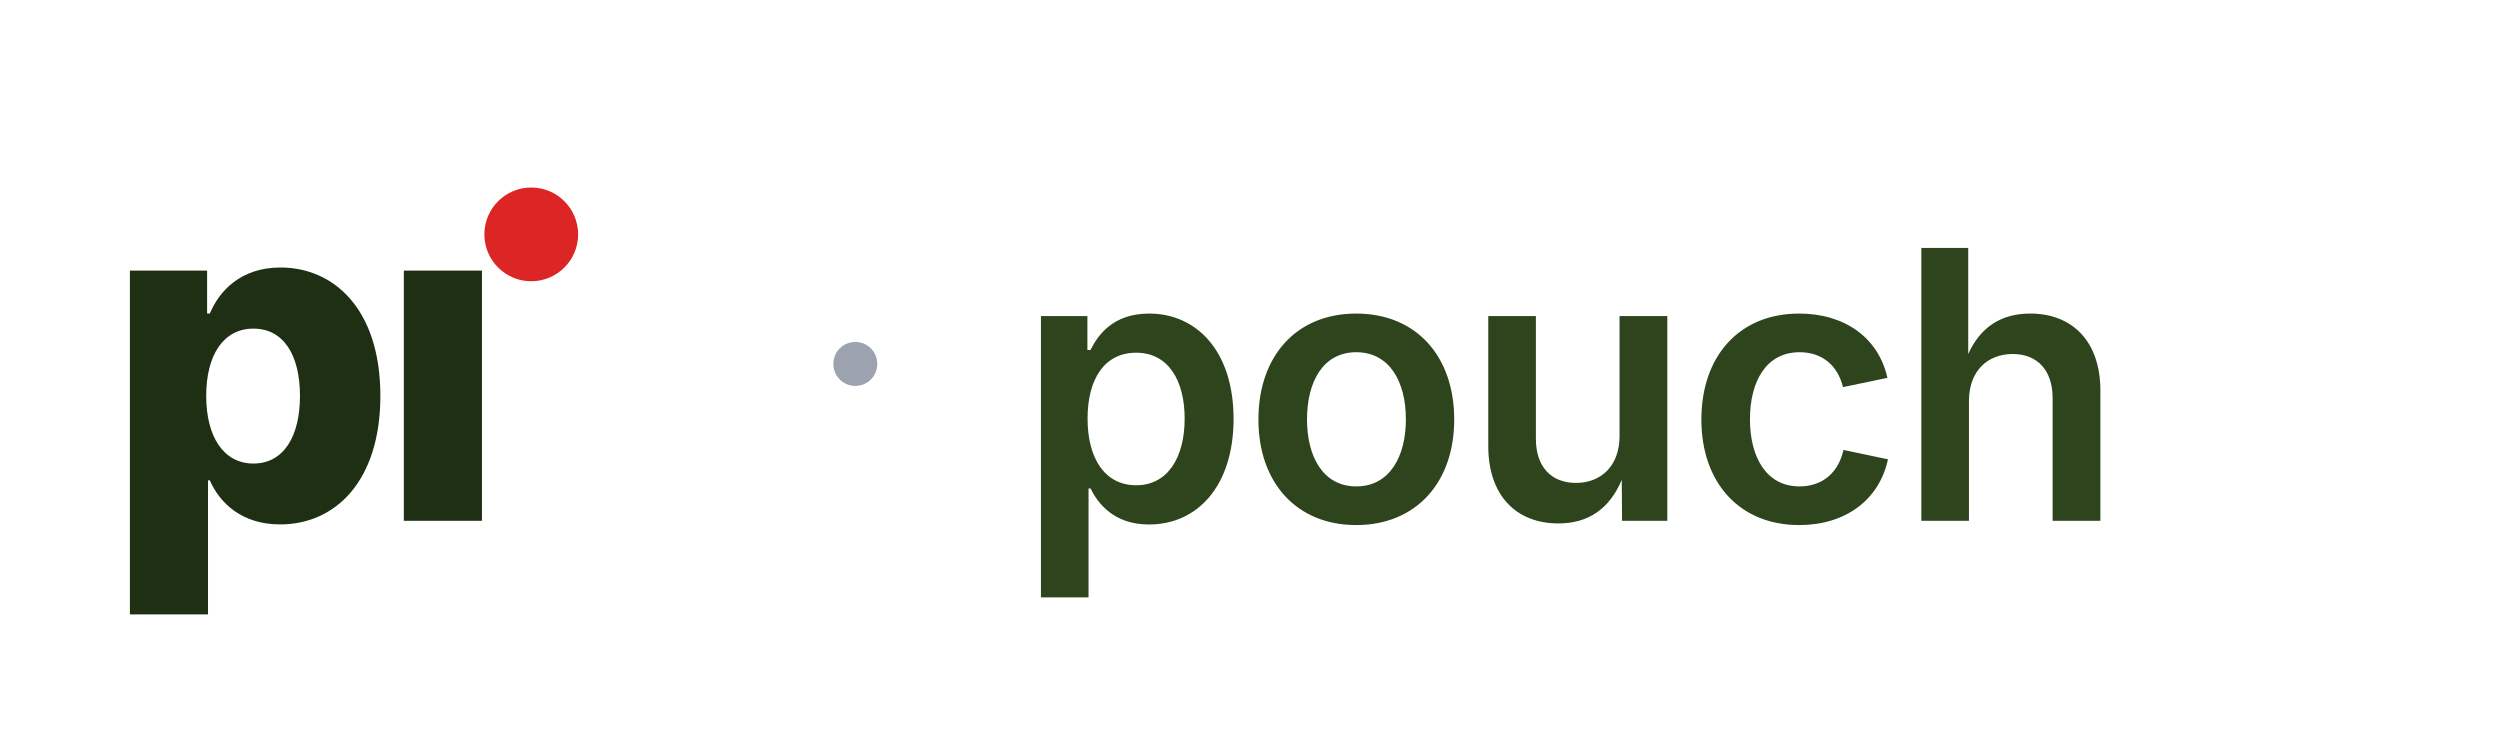
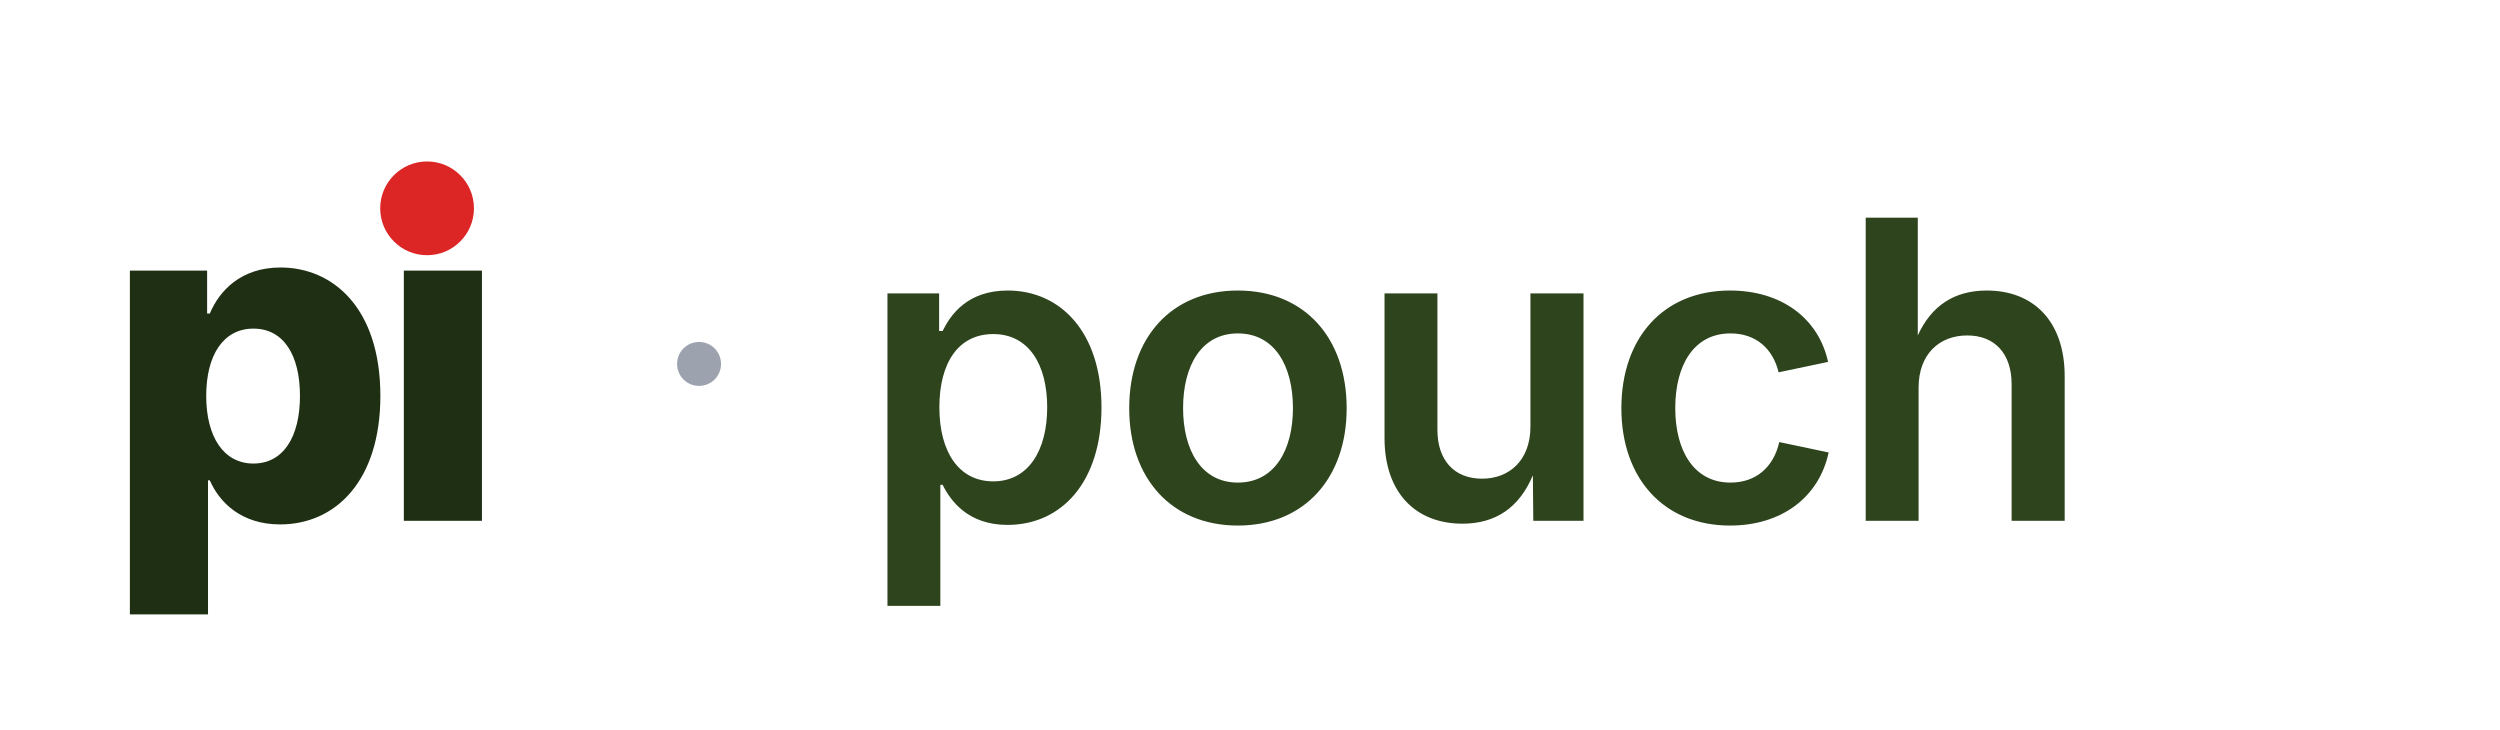
<svg xmlns="http://www.w3.org/2000/svg" viewBox="0 0 480 140" role="img" aria-label="Pi · Pouch">
  <defs>
    <style>
      .pi {
        font-family: 'Inter', system-ui, -apple-system, 'Segoe UI', 'Helvetica Neue', sans-serif;
        font-weight: 800;
        font-size: 88px;
        letter-spacing: -0.04em;
        fill: #1e2f14;
      }
      .sep {
        font-family: 'Inter', system-ui, sans-serif;
        font-weight: 400;
        font-size: 64px;
        fill: #9ca3af;
      }
      .product {
        font-family: 'Inter', system-ui, -apple-system, 'Segoe UI', 'Helvetica Neue', sans-serif;
        font-weight: 600;
-         font-size: 72px;
+         font-size: 80px;
        letter-spacing: -0.02em;
        fill: #2d441d;
      }
    </style>
  </defs>
  <text x="20" y="100" class="pi">pı</text>
-   <circle cx="102" cy="45" r="9" fill="#dc2626" />
-   <text x="155" y="92" class="sep">·</text>
-   <text x="195" y="100" class="product">pouch</text>
+   <circle cx="82" cy="40" r="9" fill="#dc2626" />
+   <text x="125" y="92" class="sep">·</text>
+   <text x="165" y="100" class="product">pouch</text>
</svg>
